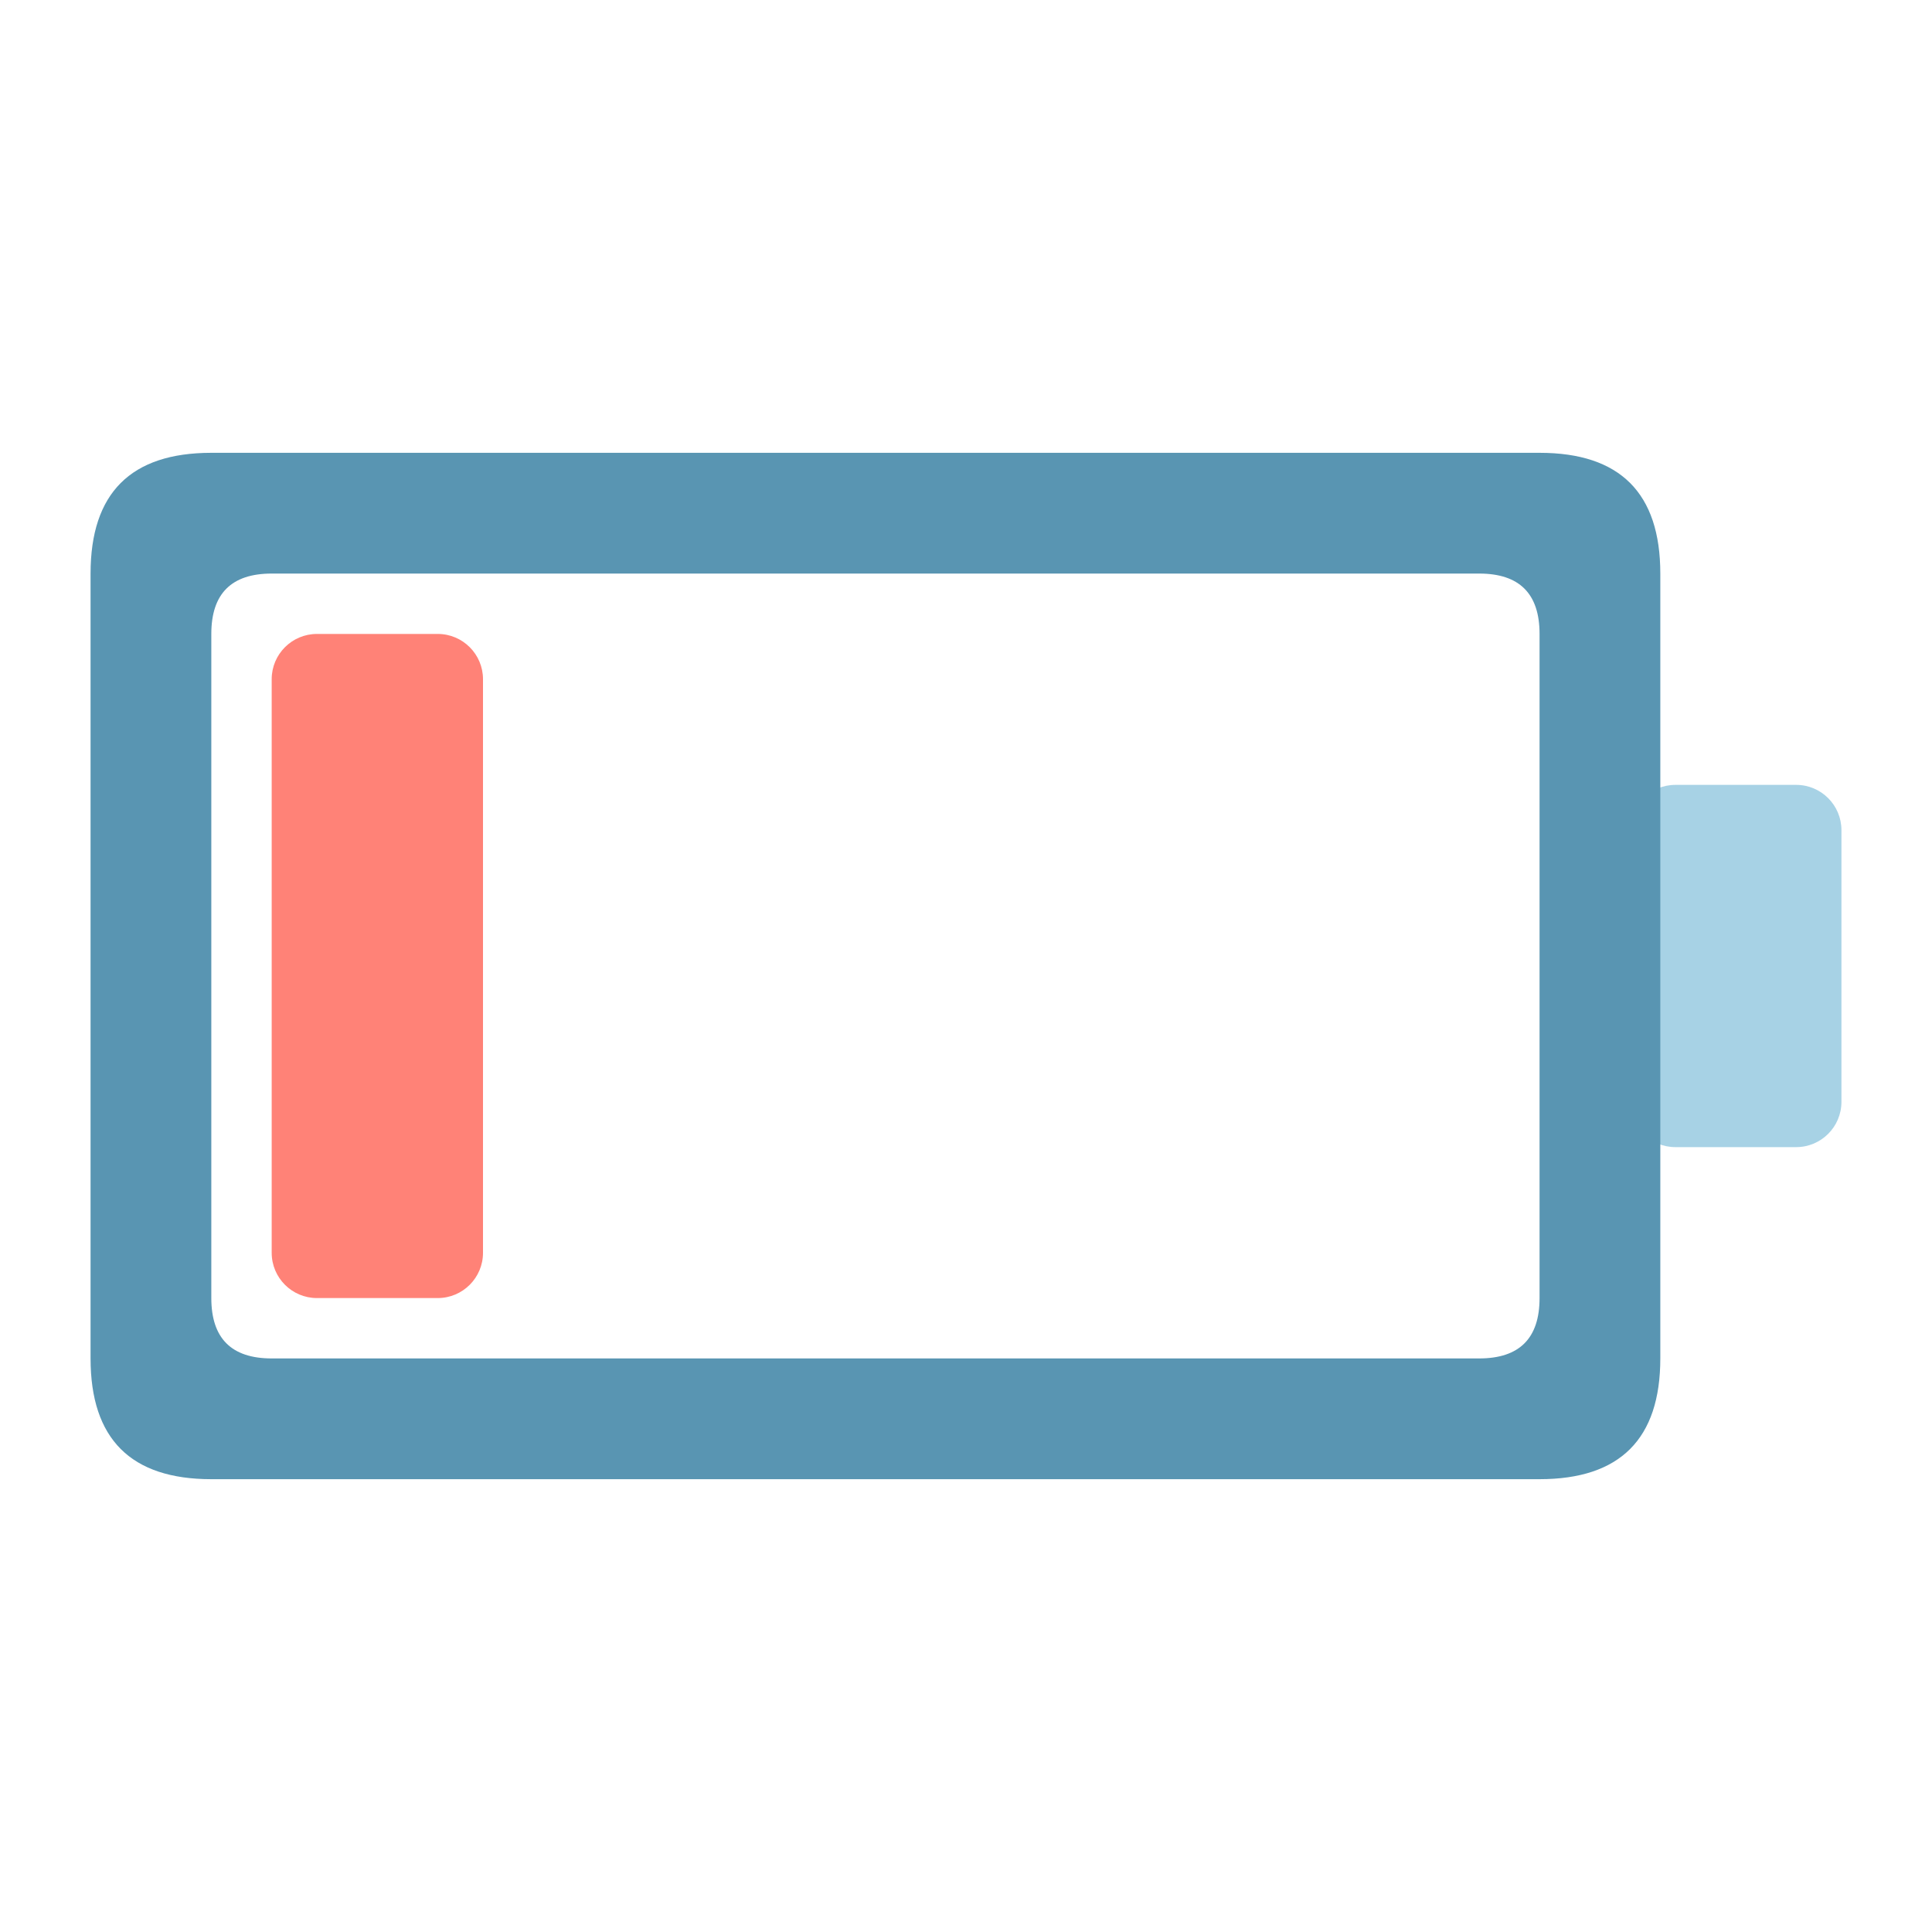
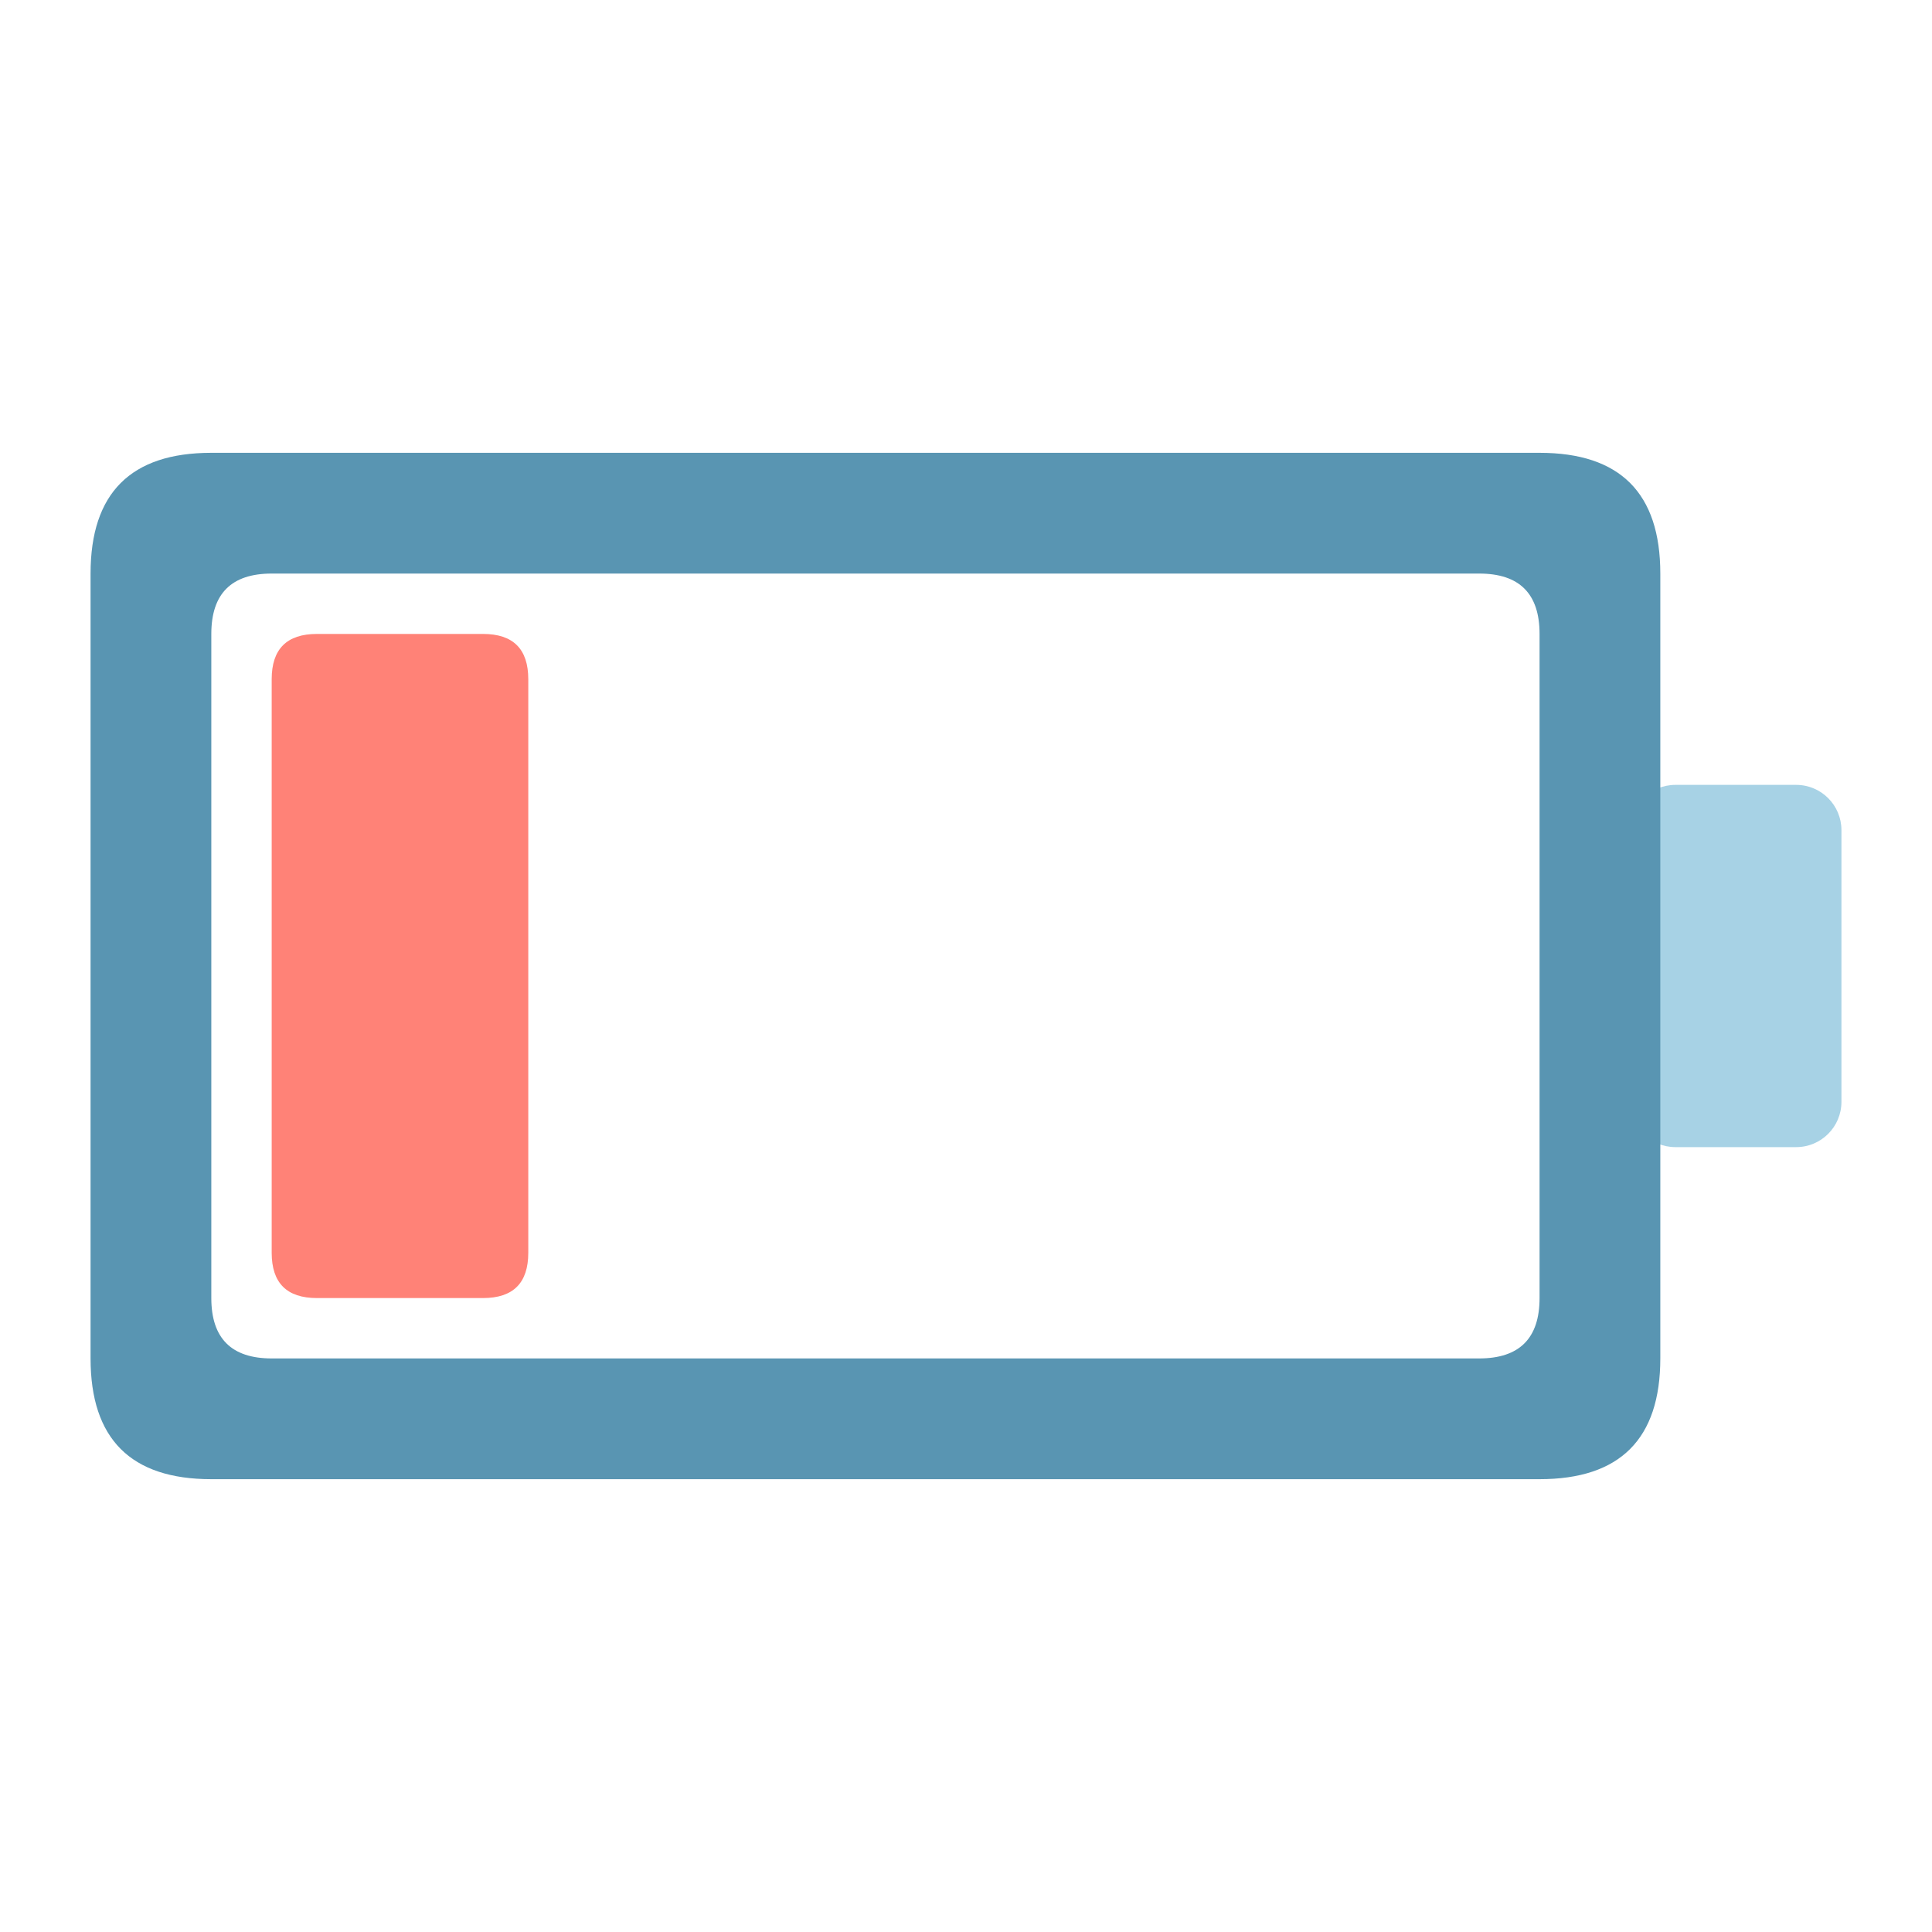
<svg xmlns="http://www.w3.org/2000/svg" width="512" height="512" viewBox="0 0 512 512">
  <rect x="432" y="208" width="56" height="96" rx="12" fill="#A7D2E5" />
  <path fill="#5995B2" fill-rule="evenodd" d="M56 120H408Q440 120 440 152V360Q440 392 408 392H56Q24 392 24 360V152Q24 120 56 120ZM72 152Q56 152 56 168V344Q56 360 72 360H392Q408 360 408 344V168Q408 152 392 152Z" />
-   <rect x="72" y="168" width="56" height="176" rx="12" fill="#FF8277" />
+   <path d="M84 168H128Q140 168 140 180V332Q140 344 128 344H84Q72 344 72 332V180Q72 168 84 168Z" fill="#FF8277" />
</svg>
